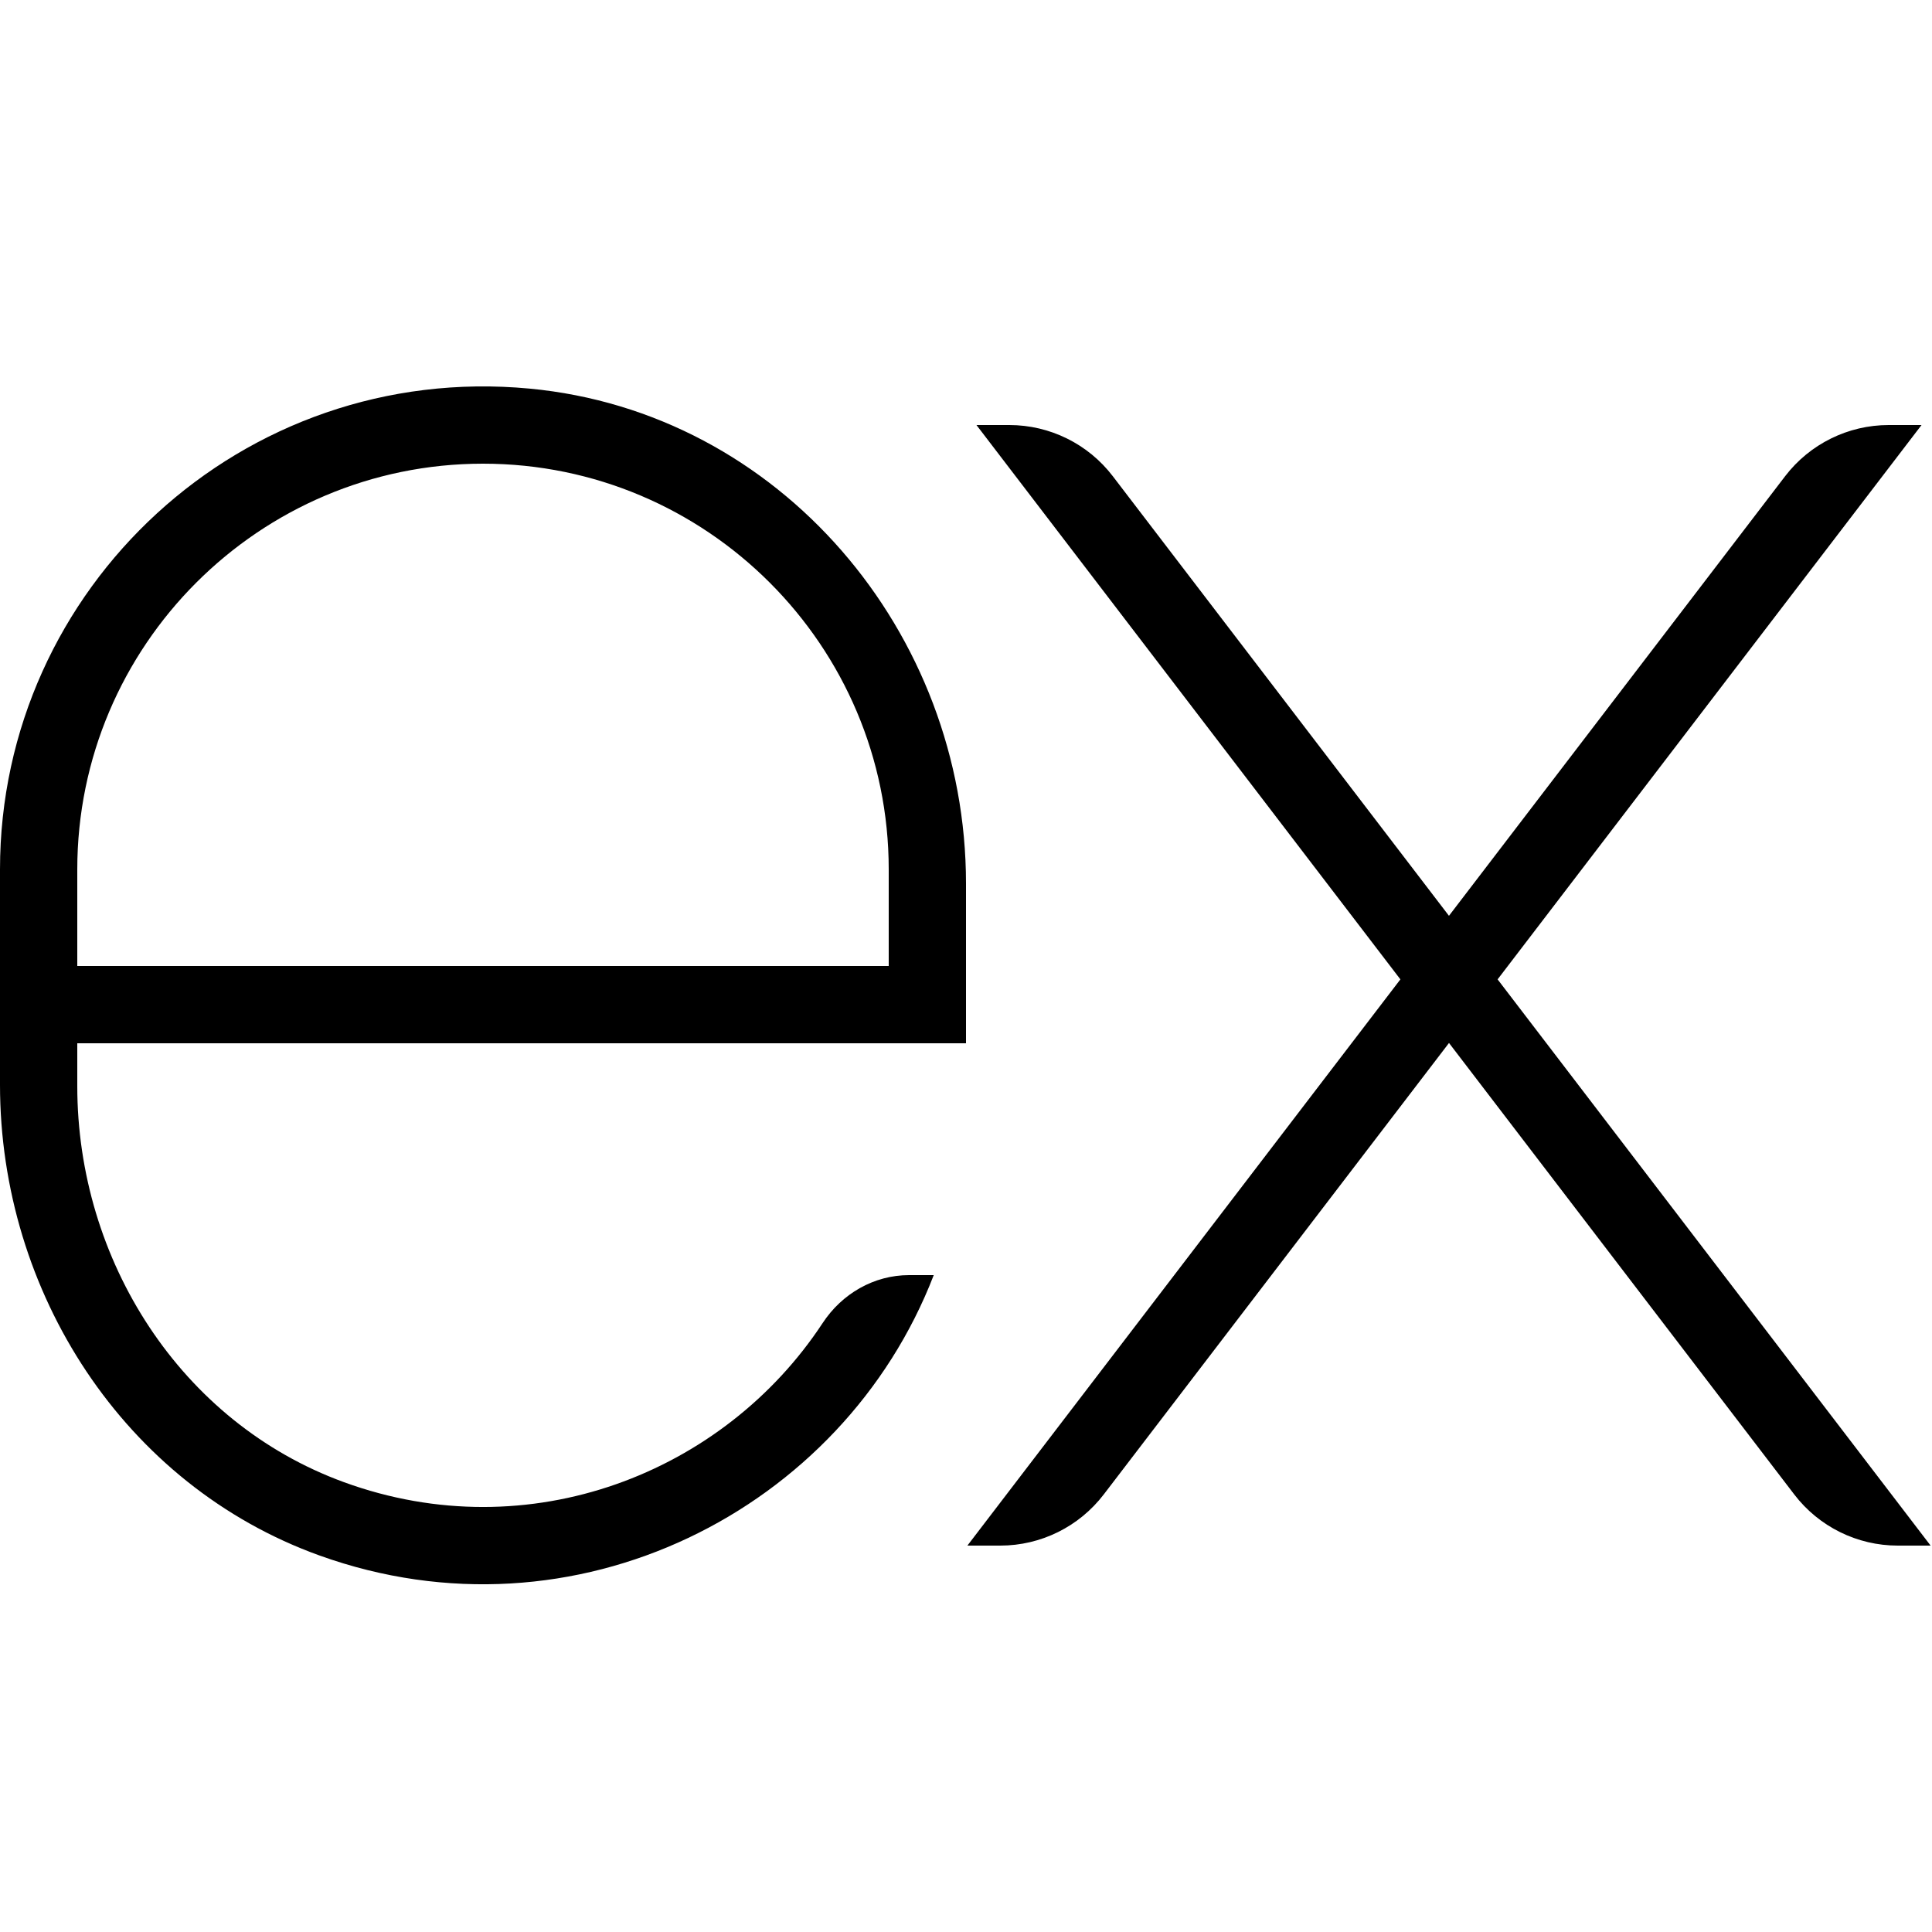
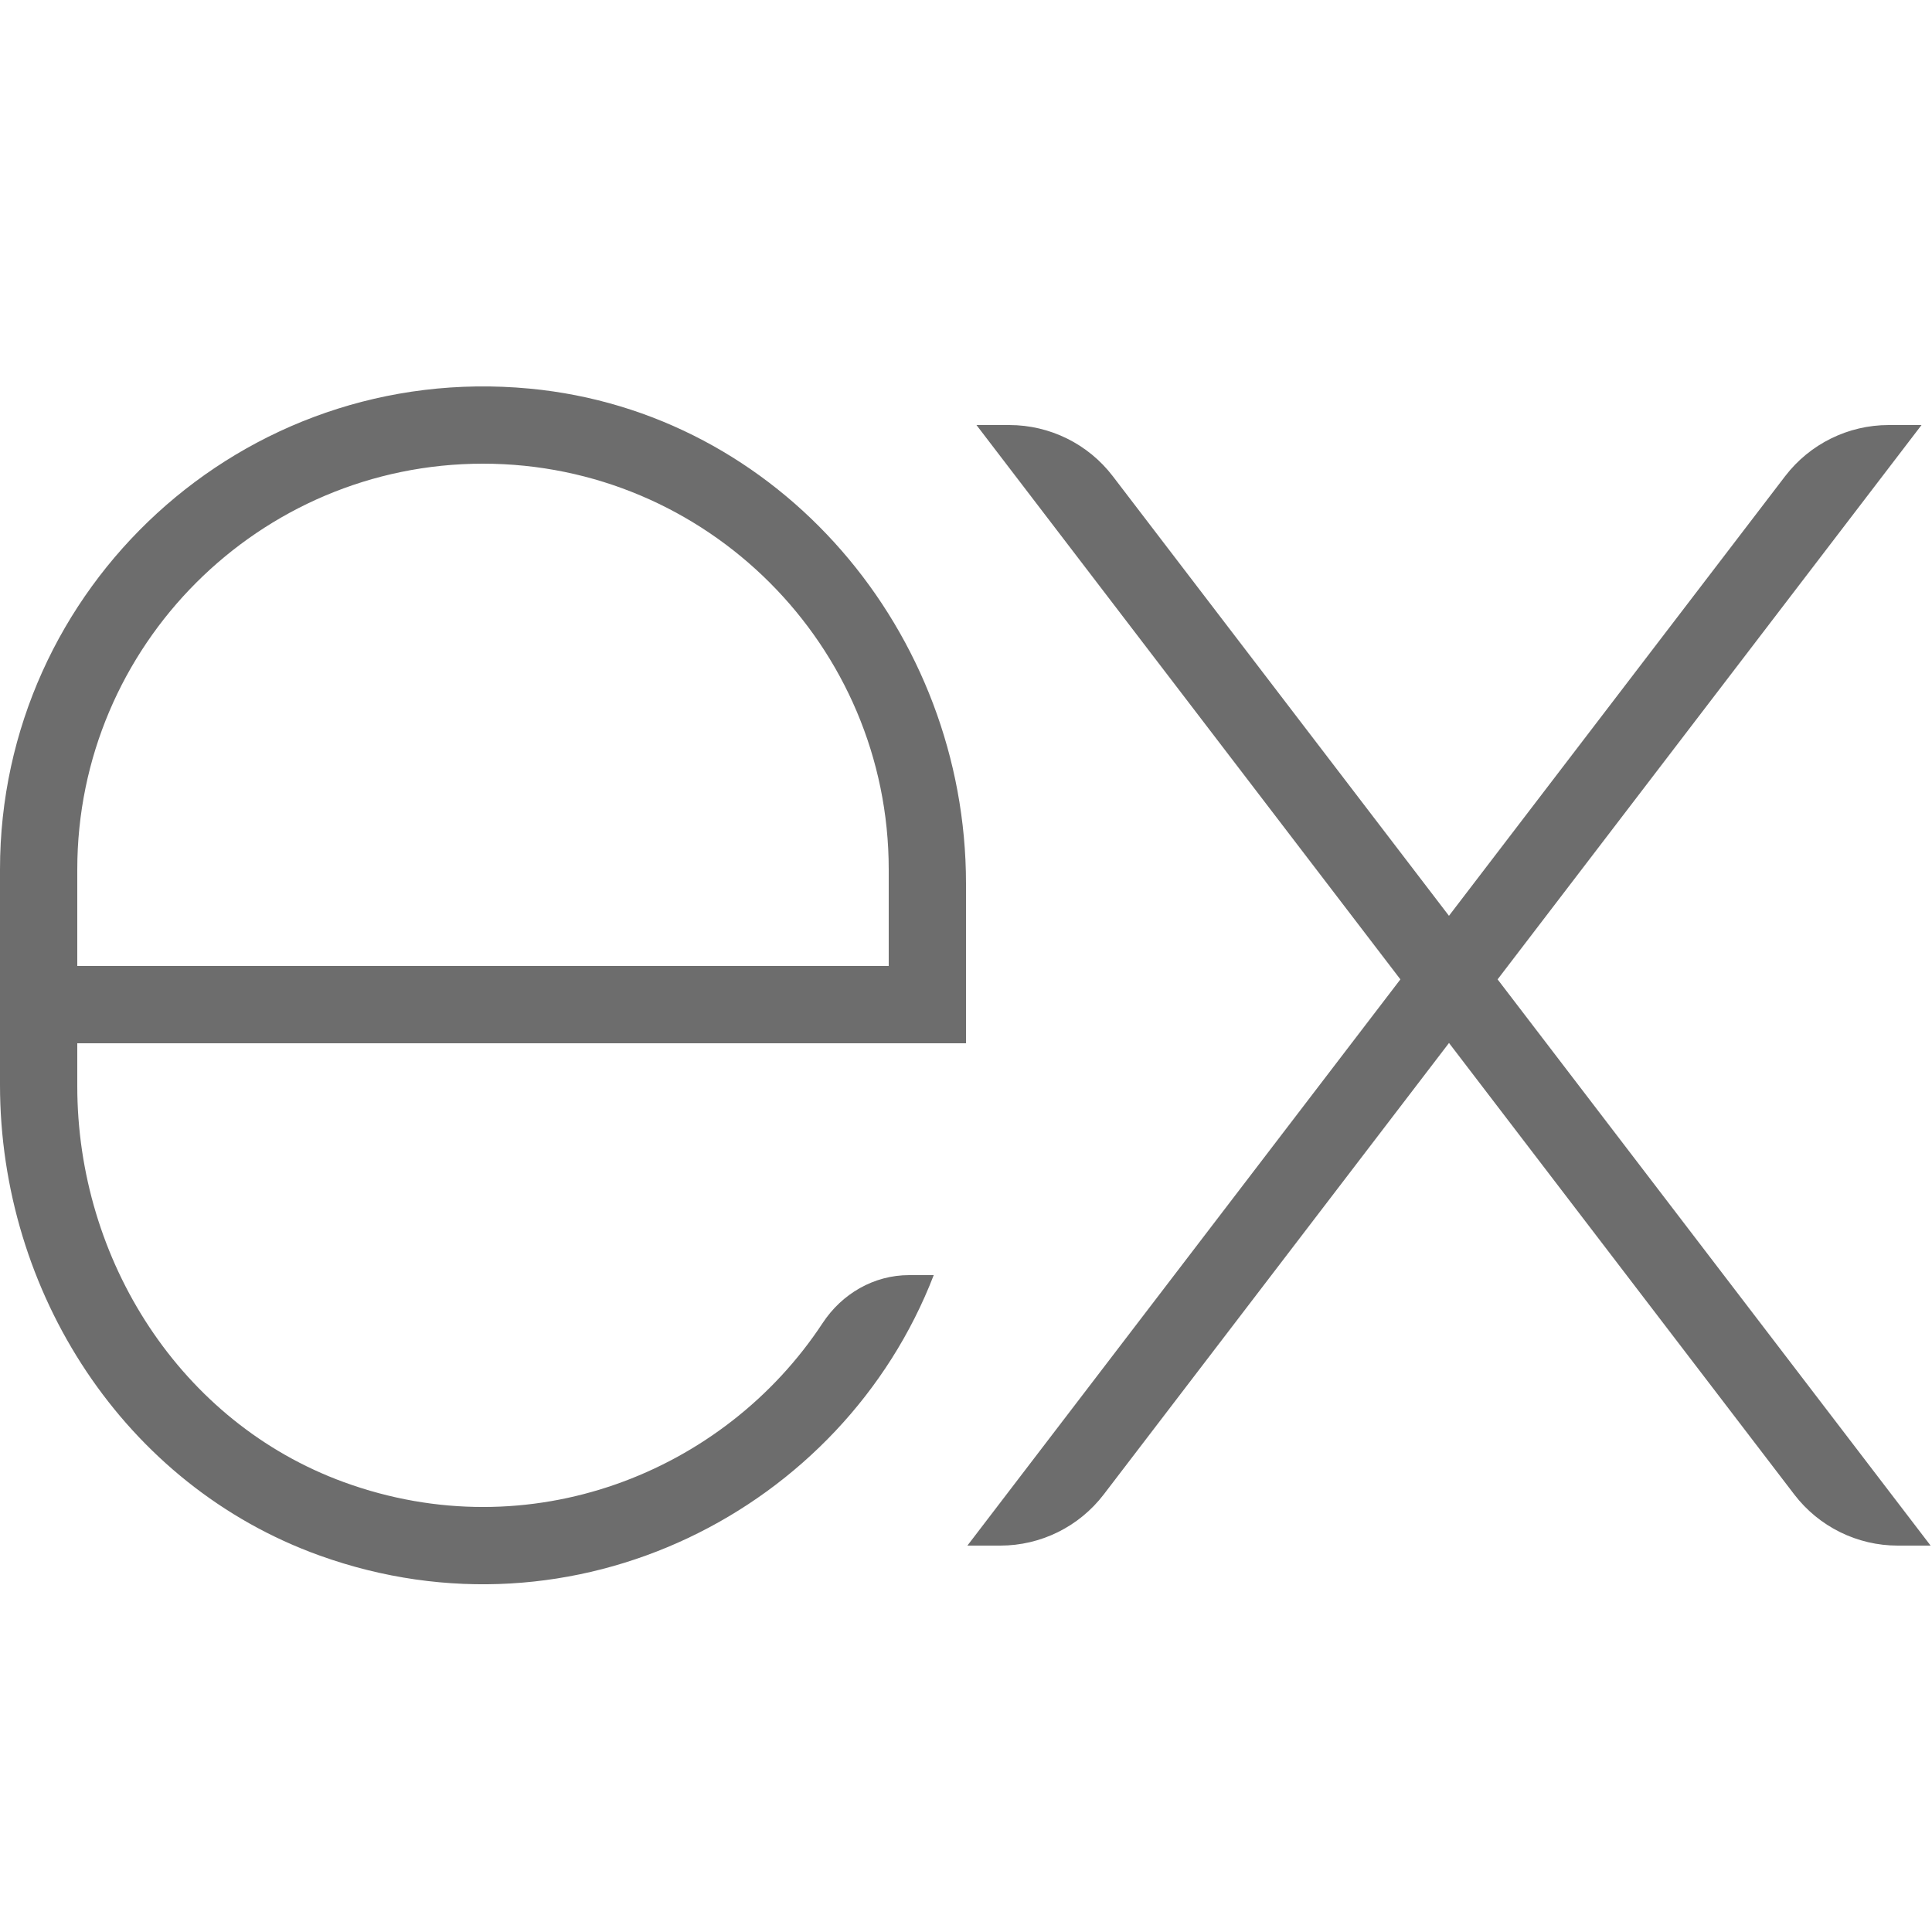
- <svg xmlns="http://www.w3.org/2000/svg" viewBox="0 0 50 50" width="100px" height="100px">
-   <path d="M49.729 11h-.85c-1.051 0-2.041.49-2.68 1.324l-8.7 11.377-8.7-11.377C28.162 11.49 27.171 11 26.121 11h-.85l10.971 14.346L25.036 40h.85c1.051 0 2.041-.49 2.679-1.324L37.5 26.992l8.935 11.684C47.073 39.51 48.063 40 49.114 40h.85L38.758 25.346 49.729 11zM21.289 34.242c-2.554 3.881-7.582 5.87-12.389 4.116C4.671 36.815 2 32.611 2 28.109L2 27h12v0h11l0-4.134c0-6.505-4.818-12.2-11.295-12.809C6.273 9.358 0 15.21 0 22.5l0 5.573c0 5.371 3.215 10.364 8.269 12.183 6.603 2.376 13.548-1.17 15.896-7.256 0 0 0 0 0 0h-.638C22.616 33 21.789 33.481 21.289 34.242zM2 22.5C2 16.71 6.71 12 12.5 12S23 16.71 23 22.5V25H2V22.5z" />
+ <svg xmlns="http://www.w3.org/2000/svg" viewBox="0,0,256,256" width="150px" height="150px">
+   <g fill="#6d6d6d" fill-rule="nonzero" stroke="none" stroke-width="1" stroke-linecap="butt" stroke-linejoin="miter" stroke-miterlimit="10" stroke-dasharray="" stroke-dashoffset="0" font-family="none" font-weight="none" font-size="none" text-anchor="none" style="mix-blend-mode: normal">
+     <g transform="scale(5.12,5.12)">
+       <path d="M49.729,11h-0.85c-1.051,0 -2.041,0.49 -2.68,1.324l-8.7,11.377l-8.7,-11.377c-0.637,-0.834 -1.628,-1.324 -2.678,-1.324h-0.85l10.971,14.346l-11.206,14.654h0.85c1.051,0 2.041,-0.49 2.679,-1.324l8.935,-11.684l8.935,11.684c0.638,0.834 1.628,1.324 2.679,1.324h0.85l-11.206,-14.654zM21.289,34.242c-2.554,3.881 -7.582,5.87 -12.389,4.116c-4.229,-1.543 -6.9,-5.747 -6.9,-10.249v-1.109h12v0h11v-4.134c0,-6.505 -4.818,-12.2 -11.295,-12.809c-7.432,-0.699 -13.705,5.153 -13.705,12.443v5.573c0,5.371 3.215,10.364 8.269,12.183c6.603,2.376 13.548,-1.17 15.896,-7.256v0h-0.638c-0.911,0 -1.738,0.481 -2.238,1.242zM2,22.5c0,-5.79 4.71,-10.5 10.5,-10.5c5.79,0 10.5,4.71 10.5,10.5v2.5h-21z" />
+     </g>
+   </g>
</svg>
